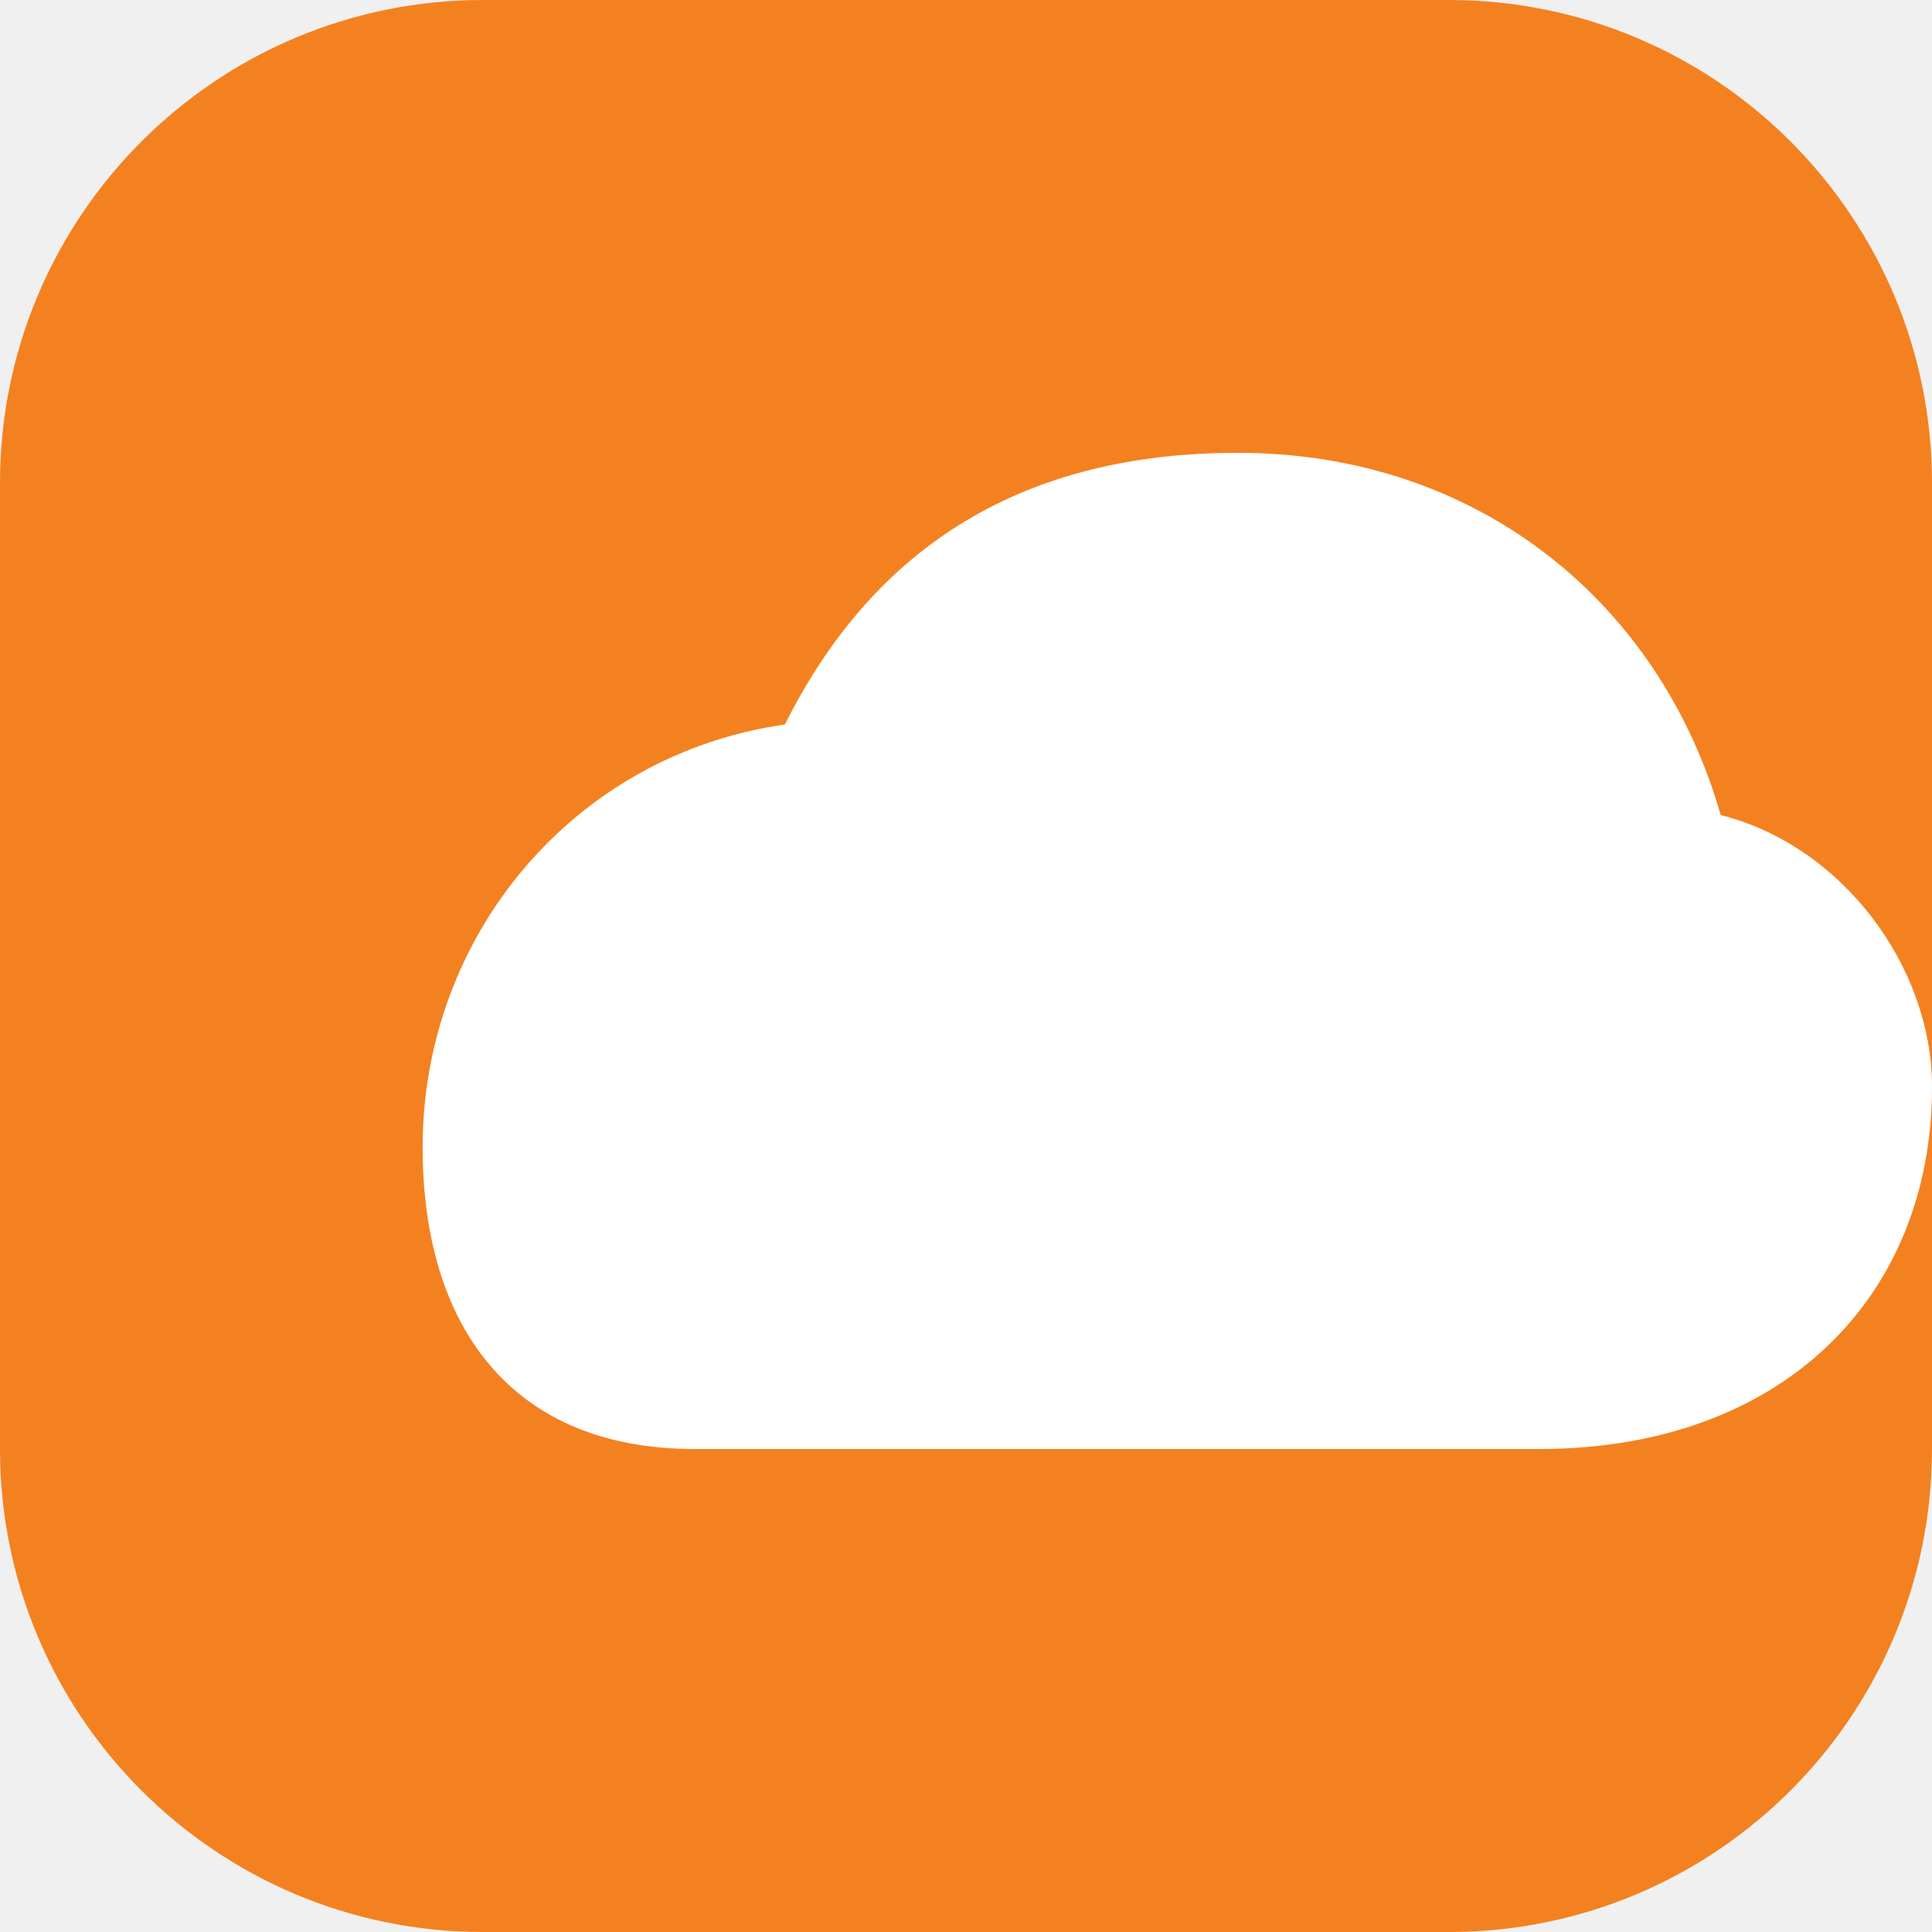
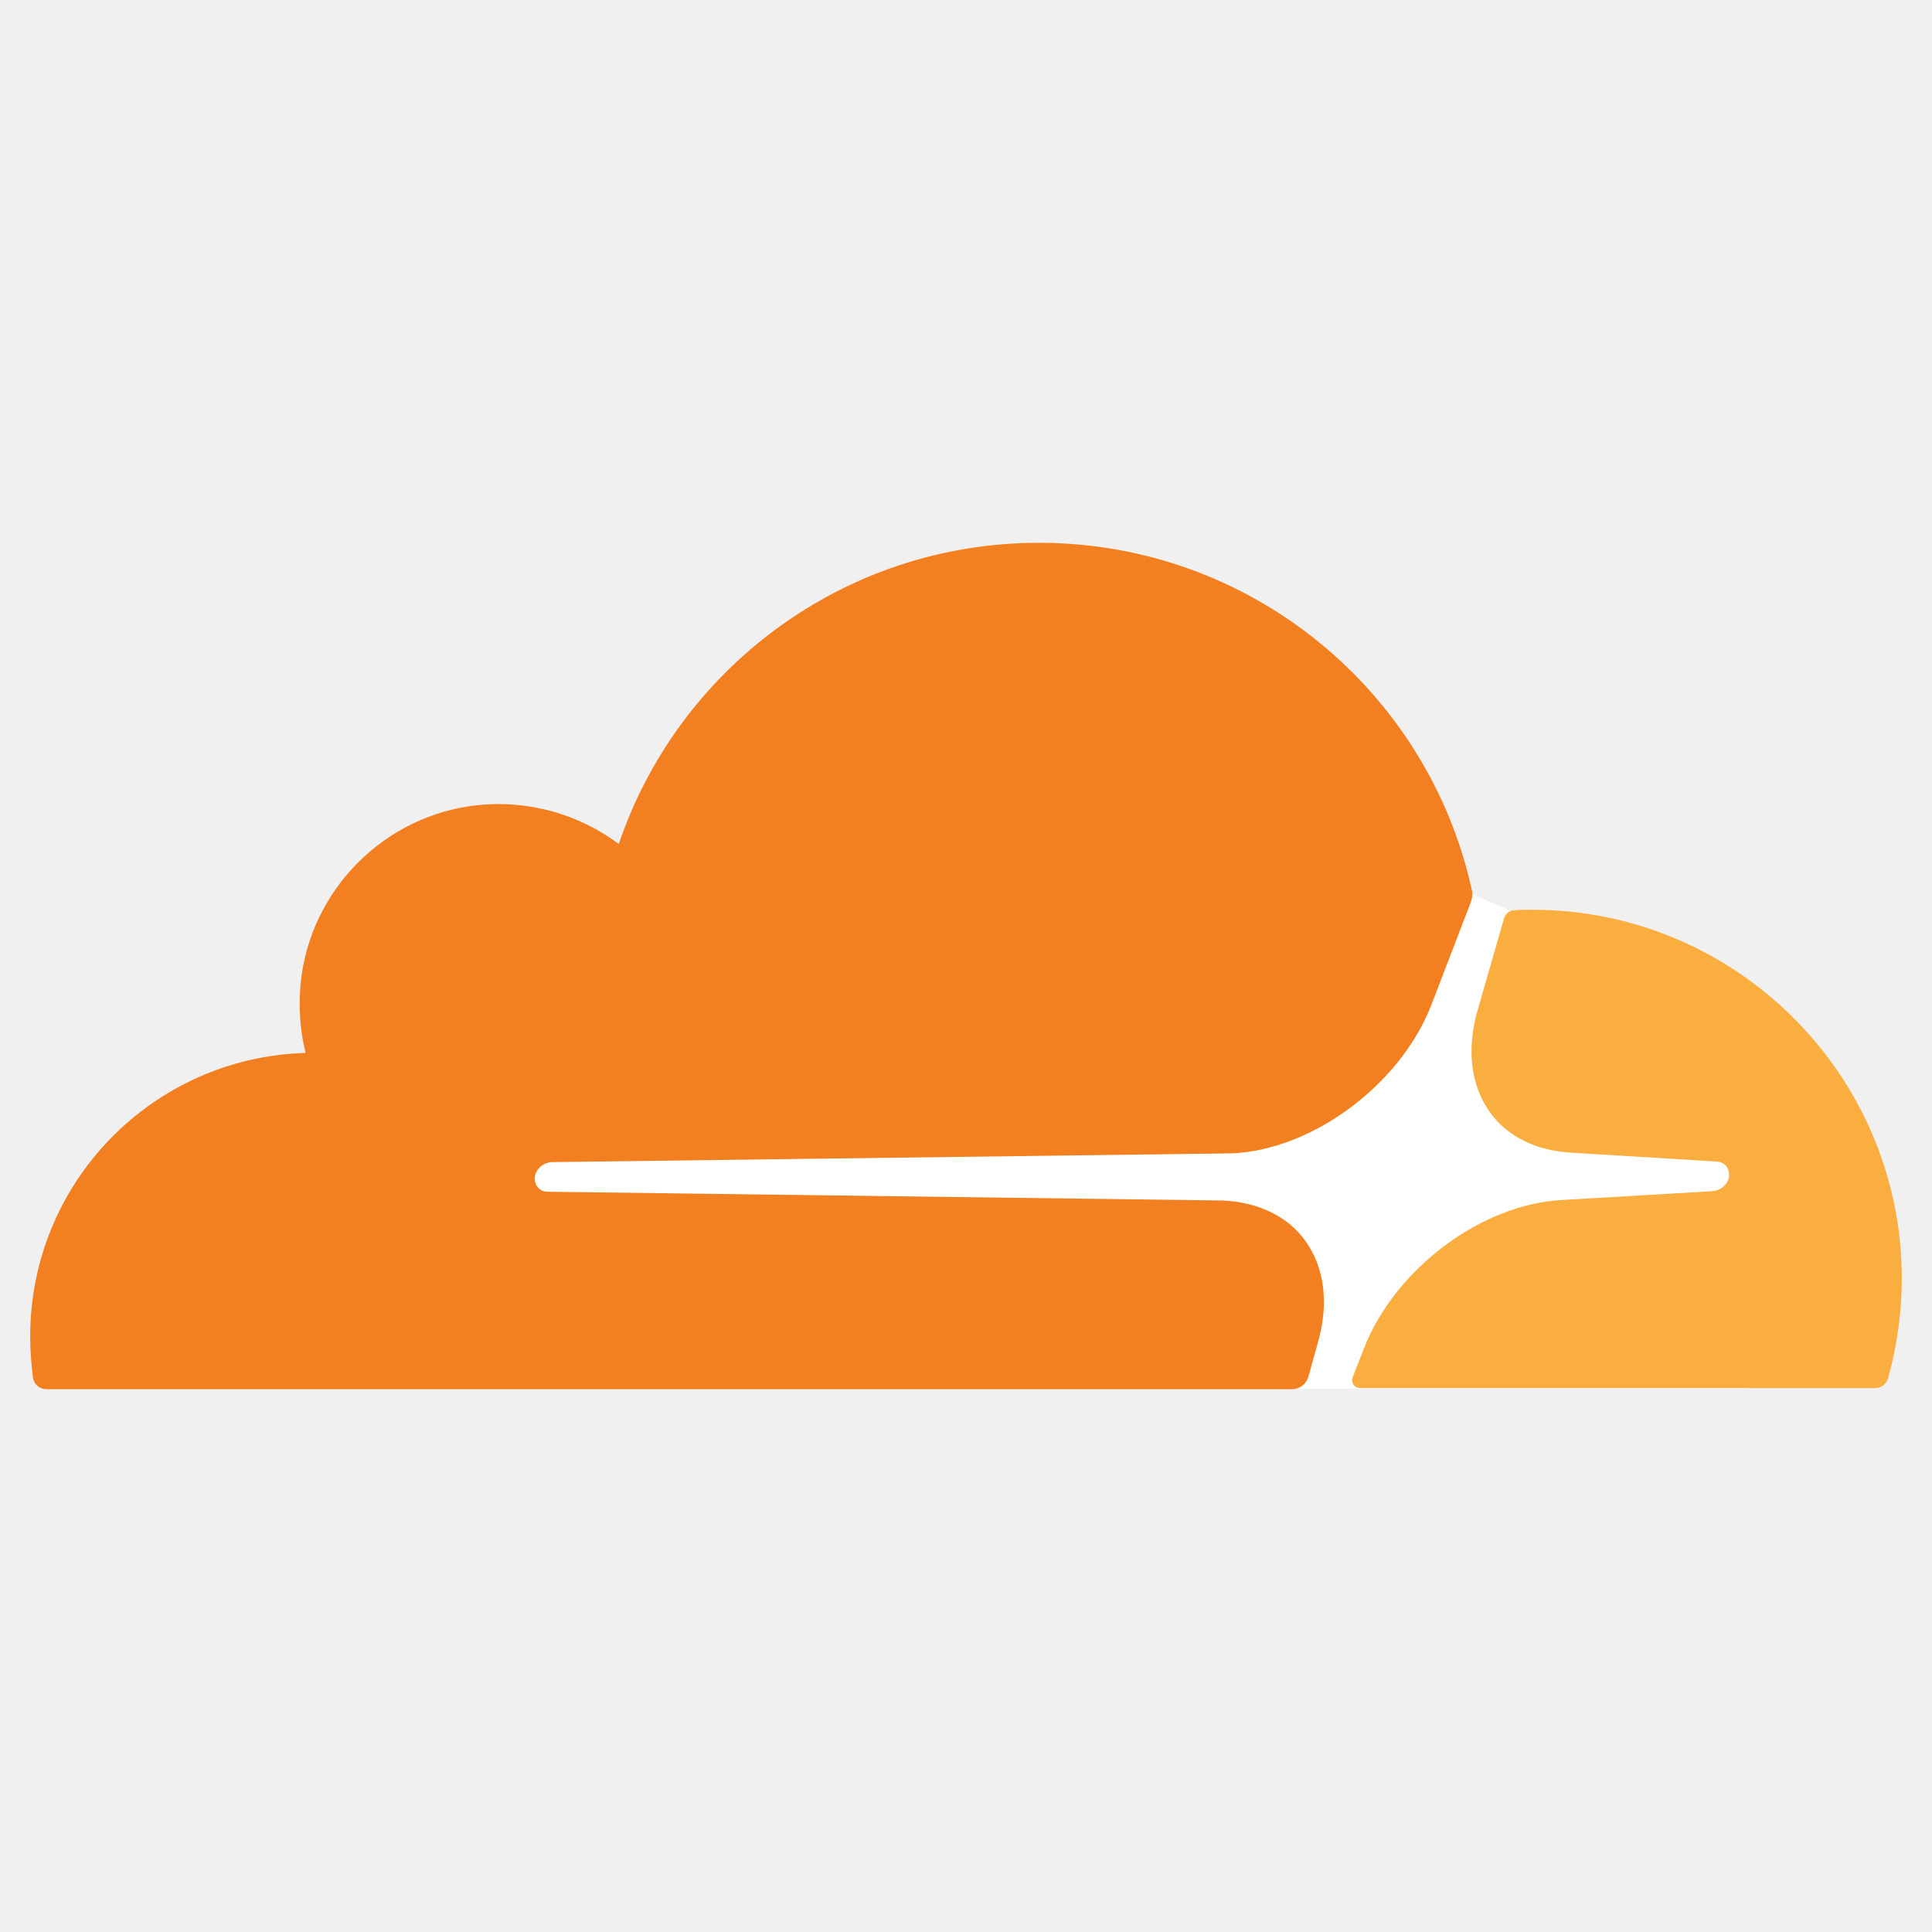
- <svg xmlns="http://www.w3.org/2000/svg" viewBox="0 0 64 64">
-   <rect width="64" height="64" rx="16" fill="#f48120" />
-   <path fill="#fff" d="M14 38c0-7 5-13 12-14 3-6 8-9 15-9 8 0 14 5 16 12 4 1 7 5 7 9 0 7-5 12-13 12H23c-6 0-9-4-9-10Z" />
+ <svg xmlns="http://www.w3.org/2000/svg" viewBox="0 0 128 128">
+   <path fill="#fff" d="m115.679 69.288l-15.591-8.94l-2.689-1.163l-63.781.436v32.381h82.061z" />
+   <path fill="#f38020" d="M87.295 89.022c.763-2.617.472-5.015-.8-6.796c-1.163-1.635-3.125-2.58-5.488-2.689l-44.737-.581c-.291 0-.545-.145-.691-.363s-.182-.509-.109-.8c.145-.436.581-.763 1.054-.8l45.137-.581c5.342-.254 11.157-4.579 13.192-9.885l2.58-6.723c.109-.291.145-.581.073-.872c-2.906-13.158-14.644-22.97-28.672-22.97c-12.938 0-23.913 8.359-27.838 19.952a13.35 13.35 0 0 0-9.267-2.58c-6.215.618-11.193 5.597-11.811 11.811c-.145 1.599-.036 3.162.327 4.615C10.104 70.051 2 78.337 2 88.549c0 .909.073 1.817.182 2.726a.895.895 0 0 0 .872.763h82.57c.472 0 .909-.327 1.054-.8z" />
+   <path fill="#faae40" d="M101.542 60.275c-.4 0-.836 0-1.236.036c-.291 0-.545.218-.654.509l-1.744 6.069c-.763 2.617-.472 5.015.8 6.796c1.163 1.635 3.125 2.58 5.488 2.689l9.522.581c.291 0 .545.145.691.363s.182.545.109.8c-.145.436-.581.763-1.054.8l-9.924.582c-5.379.254-11.157 4.579-13.192 9.885l-.727 1.853c-.145.363.109.727.509.727h34.089c.4 0 .763-.254.872-.654c.581-2.108.909-4.325.909-6.614c0-13.447-10.975-24.422-24.458-24.422" />
</svg>
